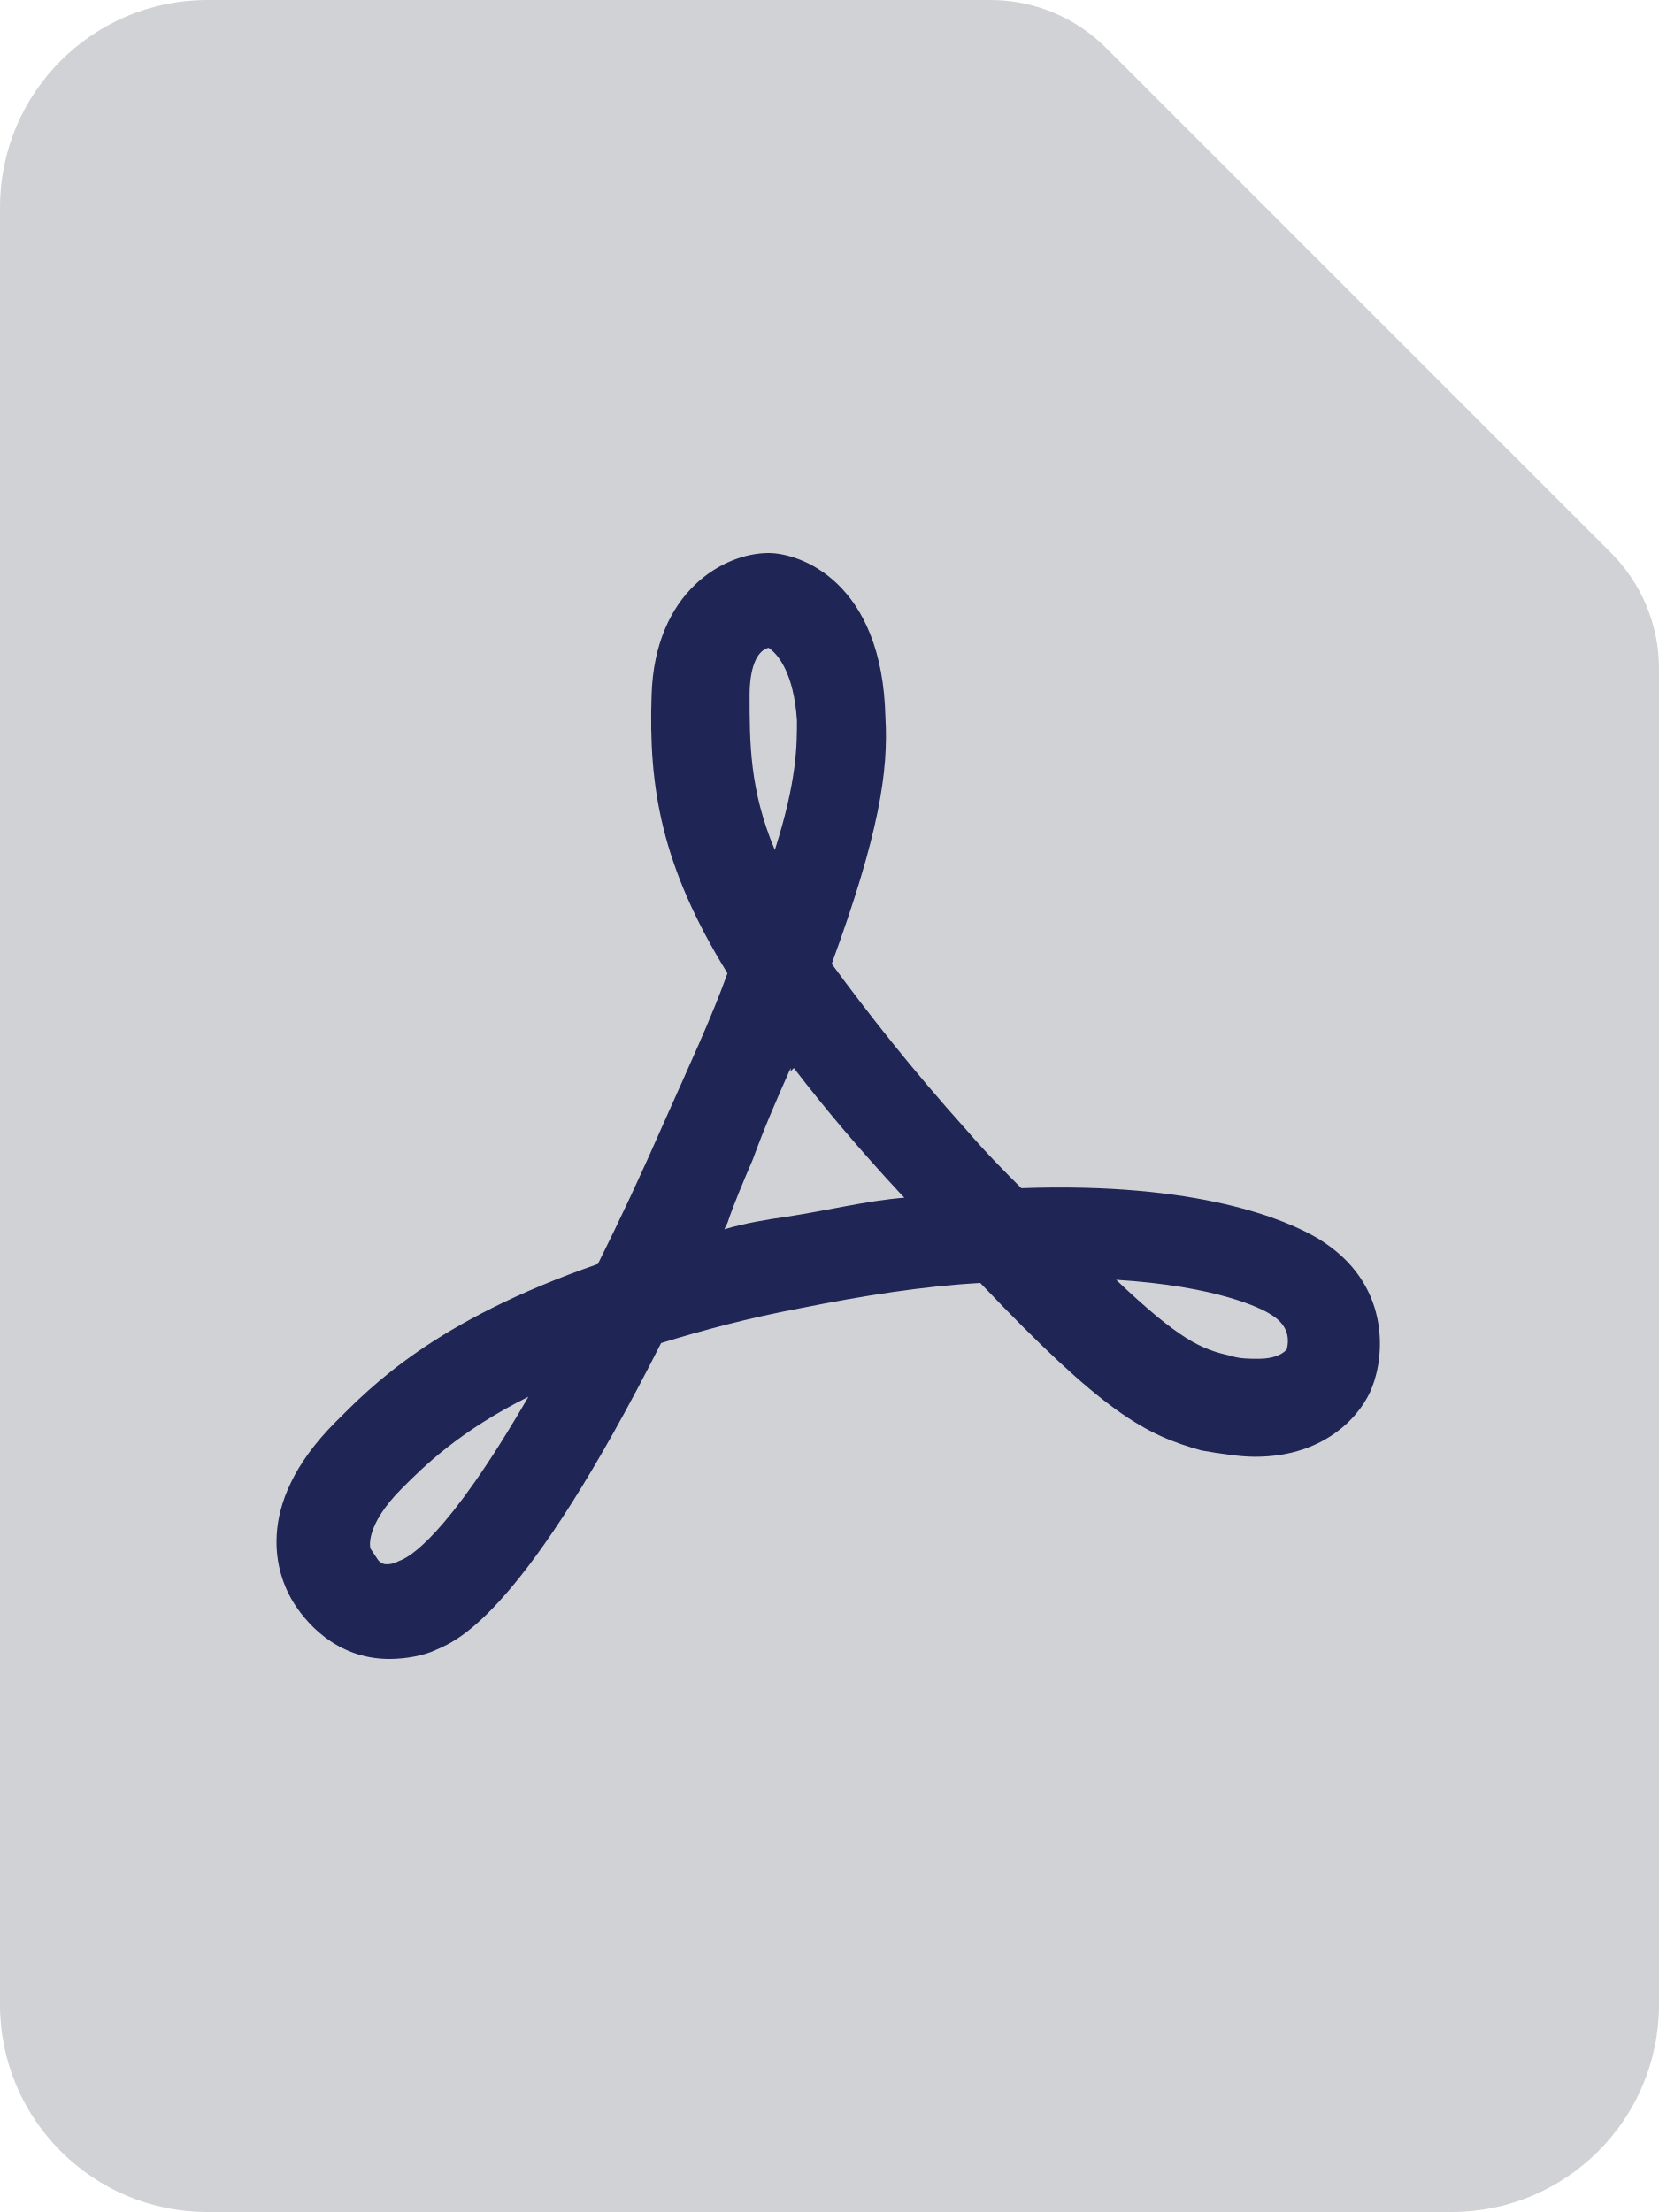
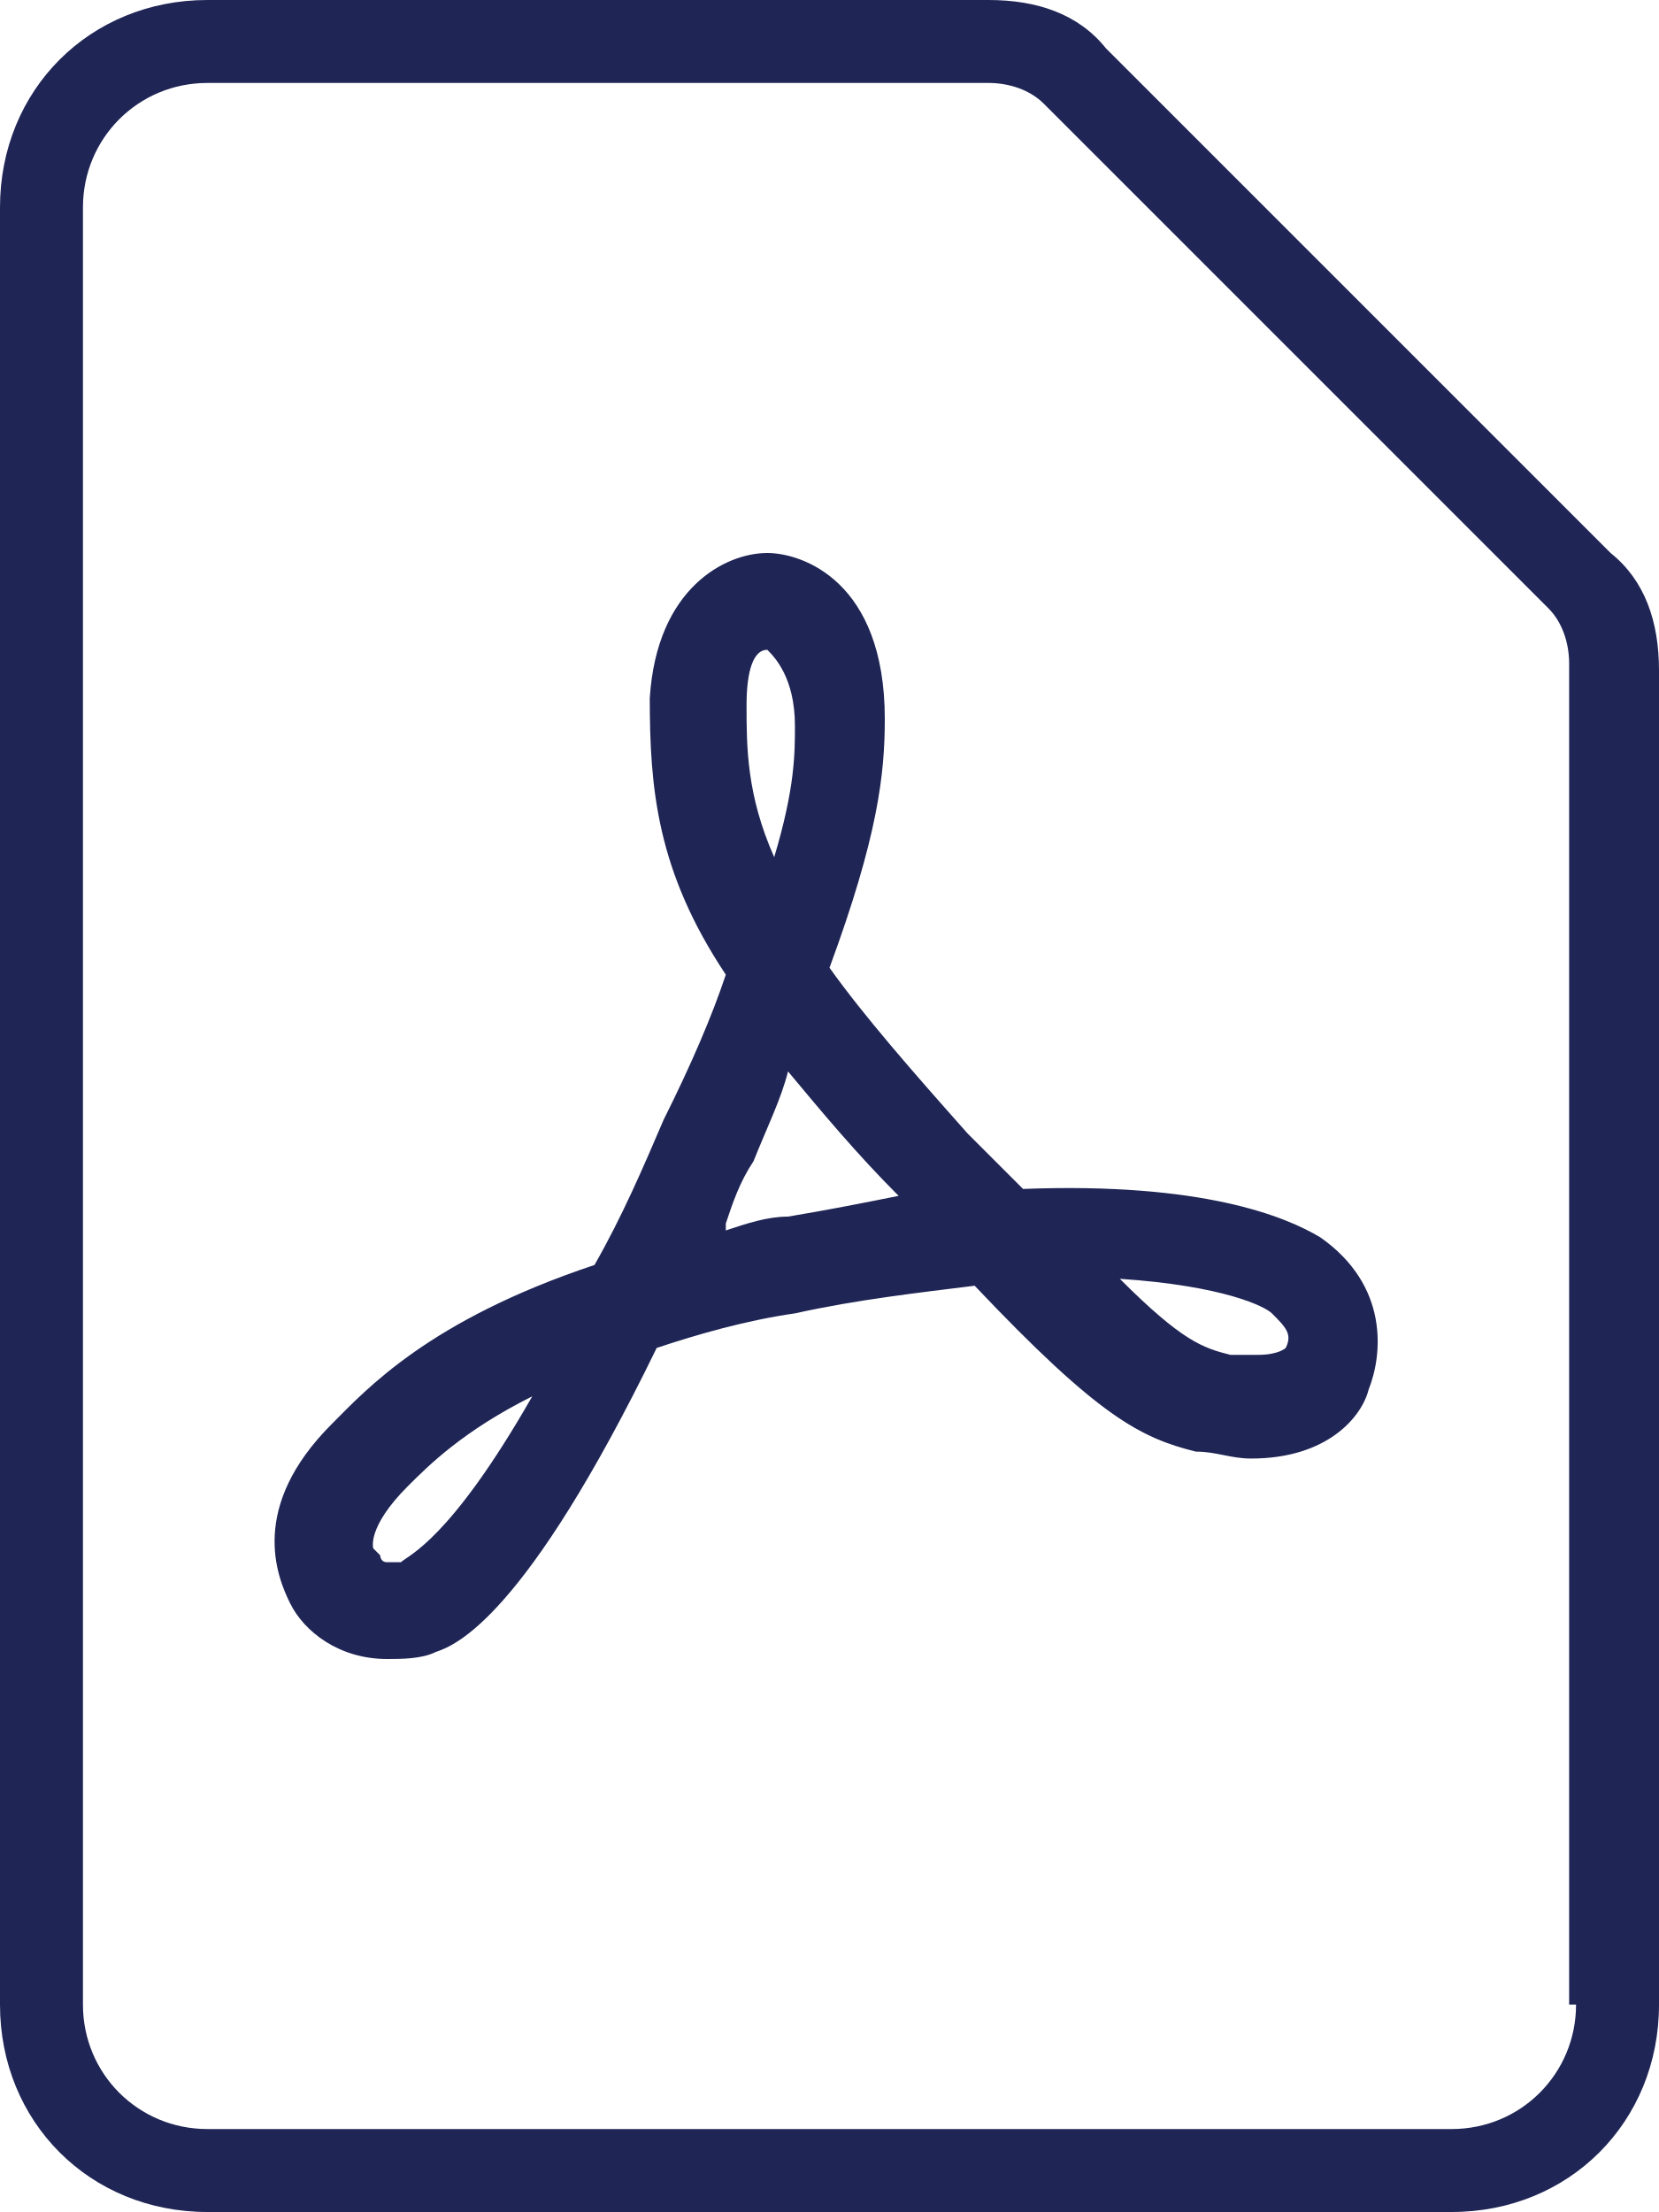
- <svg xmlns="http://www.w3.org/2000/svg" width="24px" height="32px" viewBox="0 0 24 32" version="1.1">
-   <defs />
-   <g id="Collaboration-Center_UI_V4" stroke="none" stroke-width="1" fill="none" fill-rule="evenodd">
-     <path d="M3,32 C1.343,32 0,30.657 0,29 L0,3 C0,1.343 1.343,0 3,0 L14.329,0 C14.956,0 15.557,0.249 16,0.692 L23.308,8 C23.751,8.443 24,9.044 24,9.671 L24,29 C24,30.657 22.657,32 21,32 L3,32 Z" fill="#8D8E99" opacity="0.4" />
-     <path d="M1.632,16 C0.855,16 0.398,15.451 0.215,15.131 C0.032,14.811 -0.379,13.806 0.855,12.571 C1.358,12.069 2.272,11.109 4.649,10.286 C4.969,9.646 5.289,8.96 5.609,8.229 C5.975,7.406 6.295,6.72 6.524,6.08 C5.564,4.526 5.381,3.383 5.426,2.057 C5.472,0.549 6.478,0 7.118,0 C7.575,0 8.764,0.411 8.809,2.377 C8.855,3.154 8.718,4.069 8.032,5.943 C8.535,6.629 9.175,7.451 9.998,8.366 C10.272,8.686 10.546,8.96 10.775,9.189 C13.335,9.097 14.615,9.646 15.072,9.92 C16.124,10.56 16.032,11.611 15.849,12.069 C15.712,12.434 15.209,13.074 14.158,13.074 C13.929,13.074 13.655,13.029 13.381,12.983 C12.558,12.754 11.964,12.434 10.181,10.56 C9.358,10.606 8.489,10.743 7.575,10.926 C6.844,11.063 6.158,11.246 5.564,11.429 C3.598,15.314 2.638,15.726 2.318,15.863 C2.135,15.954 1.861,16 1.632,16 Z M3.644,12.206 C2.638,12.709 2.135,13.211 1.815,13.531 C1.266,14.08 1.358,14.4 1.358,14.4 L1.449,14.537 C1.449,14.537 1.495,14.629 1.586,14.629 C1.632,14.629 1.678,14.629 1.769,14.583 C1.906,14.537 2.455,14.263 3.644,12.206 Z M12.146,10.514 C13.061,11.383 13.381,11.52 13.792,11.611 C13.929,11.657 14.066,11.657 14.204,11.657 C14.524,11.657 14.615,11.52 14.615,11.52 C14.661,11.337 14.615,11.154 14.386,11.017 C14.249,10.926 13.609,10.606 12.146,10.514 Z M6.524,9.691 L6.478,9.783 C6.798,9.691 7.072,9.646 7.392,9.6 C7.986,9.509 8.535,9.371 9.084,9.326 L9.038,9.28 L9.038,9.28 C9.038,9.28 9.038,9.28 9.038,9.28 C8.444,8.64 7.941,8.046 7.484,7.451 L7.438,7.497 L7.438,7.451 C7.255,7.863 7.072,8.274 6.889,8.777 C6.752,9.097 6.615,9.417 6.524,9.691 L6.524,9.691 Z M7.118,1.371 C6.935,1.417 6.844,1.691 6.844,2.057 C6.844,2.743 6.844,3.429 7.209,4.297 C7.529,3.291 7.529,2.789 7.529,2.423 C7.484,1.737 7.255,1.463 7.118,1.371 Z" fill="#1F2555" transform="translate(4, 8)" />
-   </g>
+ <svg xmlns="http://www.w3.org/2000/svg" version="1.1" id="Layer_1" x="0px" y="0px" viewBox="0 0 24 32" enable-background="new 0 0 24 32" xml:space="preserve">
+   <path fill="#1f2555" fill-rule="evenodd" clip-rule="evenodd" d="M23.3,8L16,0.7C15.6,0.2,15,0,14.3,0H3C1.3,0,0,1.3,0,3v26c0,1.7,1.3,3,3,3h18     c1.7,0,3-1.3,3-3V9.7C24,9,23.8,8.4,23.3,8z M22.8,29c0,1-0.8,1.8-1.8,1.8H3c-1,0-1.8-0.8-1.8-1.8V3C1.2,2,2,1.2,3,1.2h11.3     c0.3,0,0.6,0.1,0.8,0.3l7.3,7.3c0.2,0.2,0.3,0.5,0.3,0.8V29z M19.1,17.9c-0.5-0.3-1.7-0.8-4.3-0.7c-0.2-0.2-0.5-0.5-0.8-0.8     c-0.8-0.9-1.5-1.7-2-2.4c0.7-1.9,0.8-2.8,0.8-3.6c0-2-1.2-2.4-1.7-2.4c-0.6,0-1.6,0.5-1.7,2.1c0,1.3,0.1,2.5,1.1,4     c-0.2,0.6-0.5,1.3-0.9,2.1c-0.3,0.7-0.6,1.4-1,2.1c-2.4,0.8-3.3,1.8-3.8,2.3c-1.2,1.2-0.8,2.2-0.6,2.6S4.9,24,5.6,24     c0.2,0,0.5,0,0.7-0.1c0.3-0.1,1.3-0.5,3.2-4.4c0.6-0.2,1.3-0.4,2-0.5c0.9-0.2,1.8-0.3,2.6-0.4c1.8,1.9,2.4,2.2,3.2,2.4     c0.3,0,0.5,0.1,0.8,0.1c1.1,0,1.6-0.6,1.7-1C20,19.6,20.1,18.6,19.1,17.9z M5.8,22.6c-0.1,0-0.1,0-0.2,0c-0.1,0-0.1-0.1-0.1-0.1     l-0.1-0.1c0,0-0.1-0.3,0.5-0.9c0.3-0.3,0.8-0.8,1.8-1.3C6.5,22.3,5.9,22.5,5.8,22.6z M11.1,9.4c0.1,0.1,0.4,0.4,0.4,1.1     c0,0.4,0,0.9-0.3,1.9c-0.4-0.9-0.4-1.6-0.4-2.2C10.8,9.7,10.9,9.4,11.1,9.4z M11.4,17.6c-0.3,0-0.6,0.1-0.9,0.2l0-0.1     c0.1-0.3,0.2-0.6,0.4-0.9c0.2-0.5,0.4-0.9,0.5-1.3v0l0,0c0.5,0.6,1,1.2,1.6,1.8l0,0C12.5,17.4,12,17.5,11.4,17.6z M18.6,19.5     c0,0-0.1,0.1-0.4,0.1c-0.1,0-0.3,0-0.4,0c-0.4-0.1-0.7-0.2-1.6-1.1c1.5,0.1,2.1,0.4,2.2,0.5C18.6,19.2,18.7,19.3,18.6,19.5z" />
</svg>
